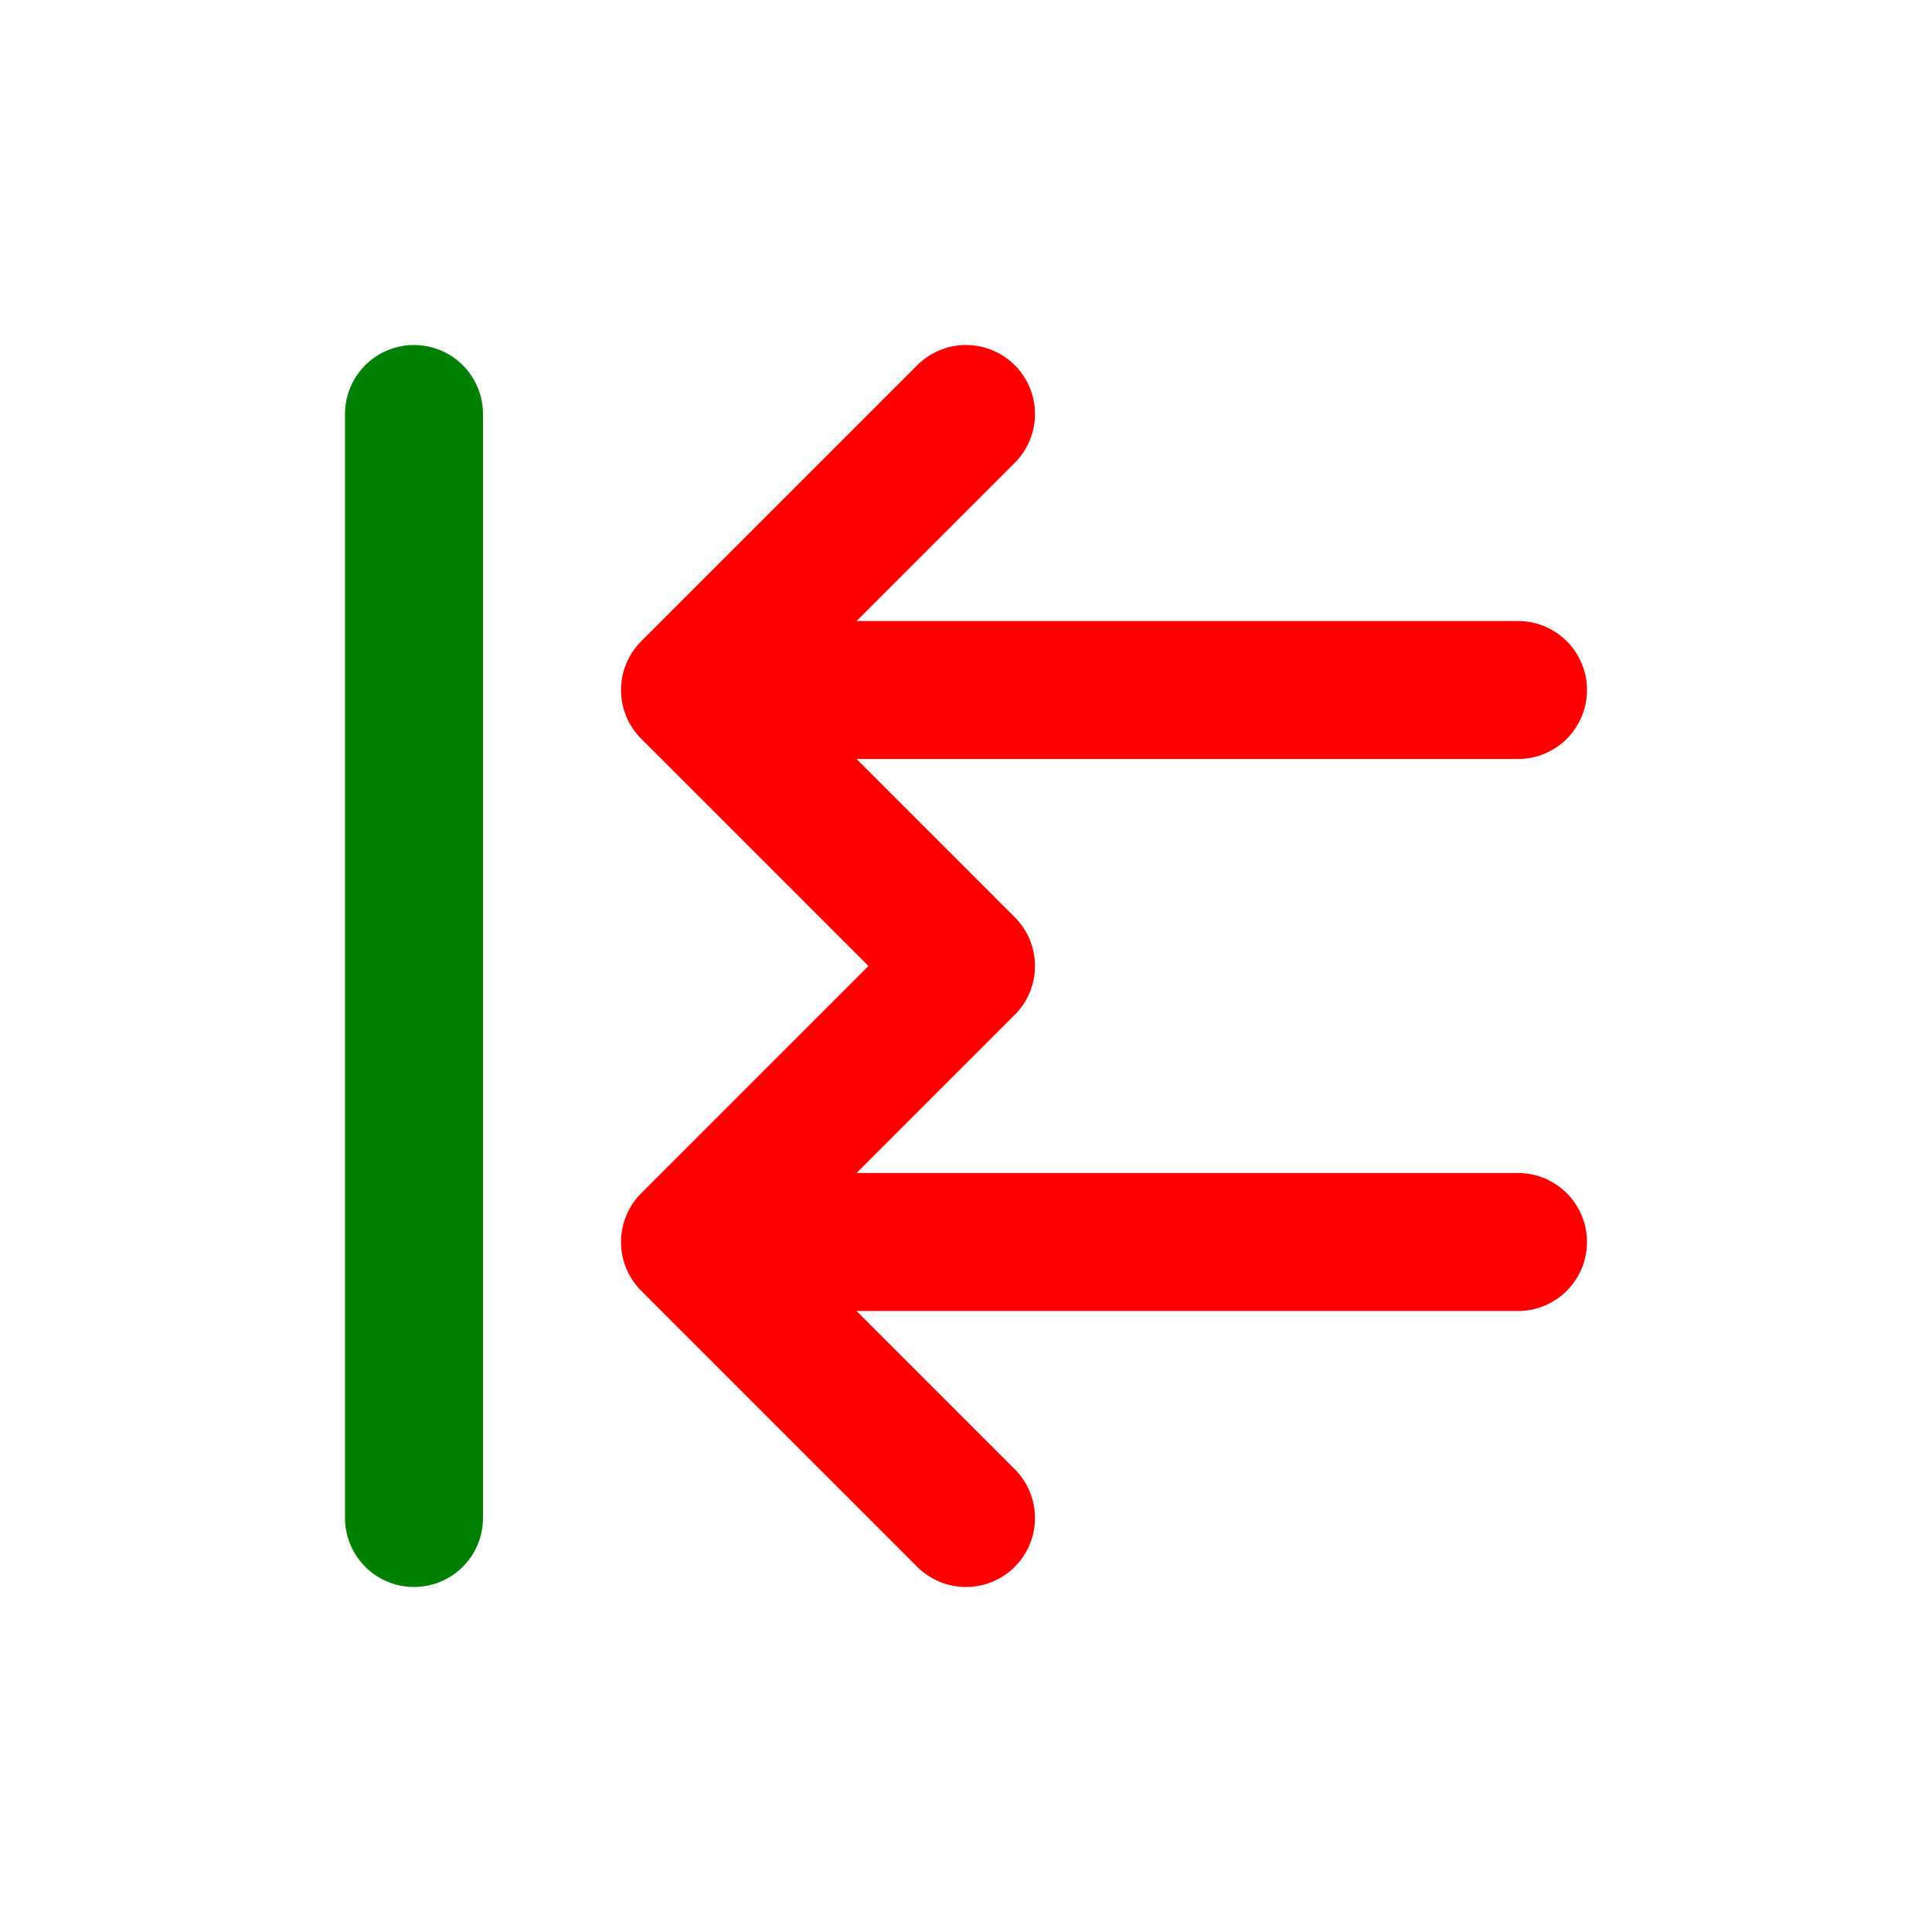
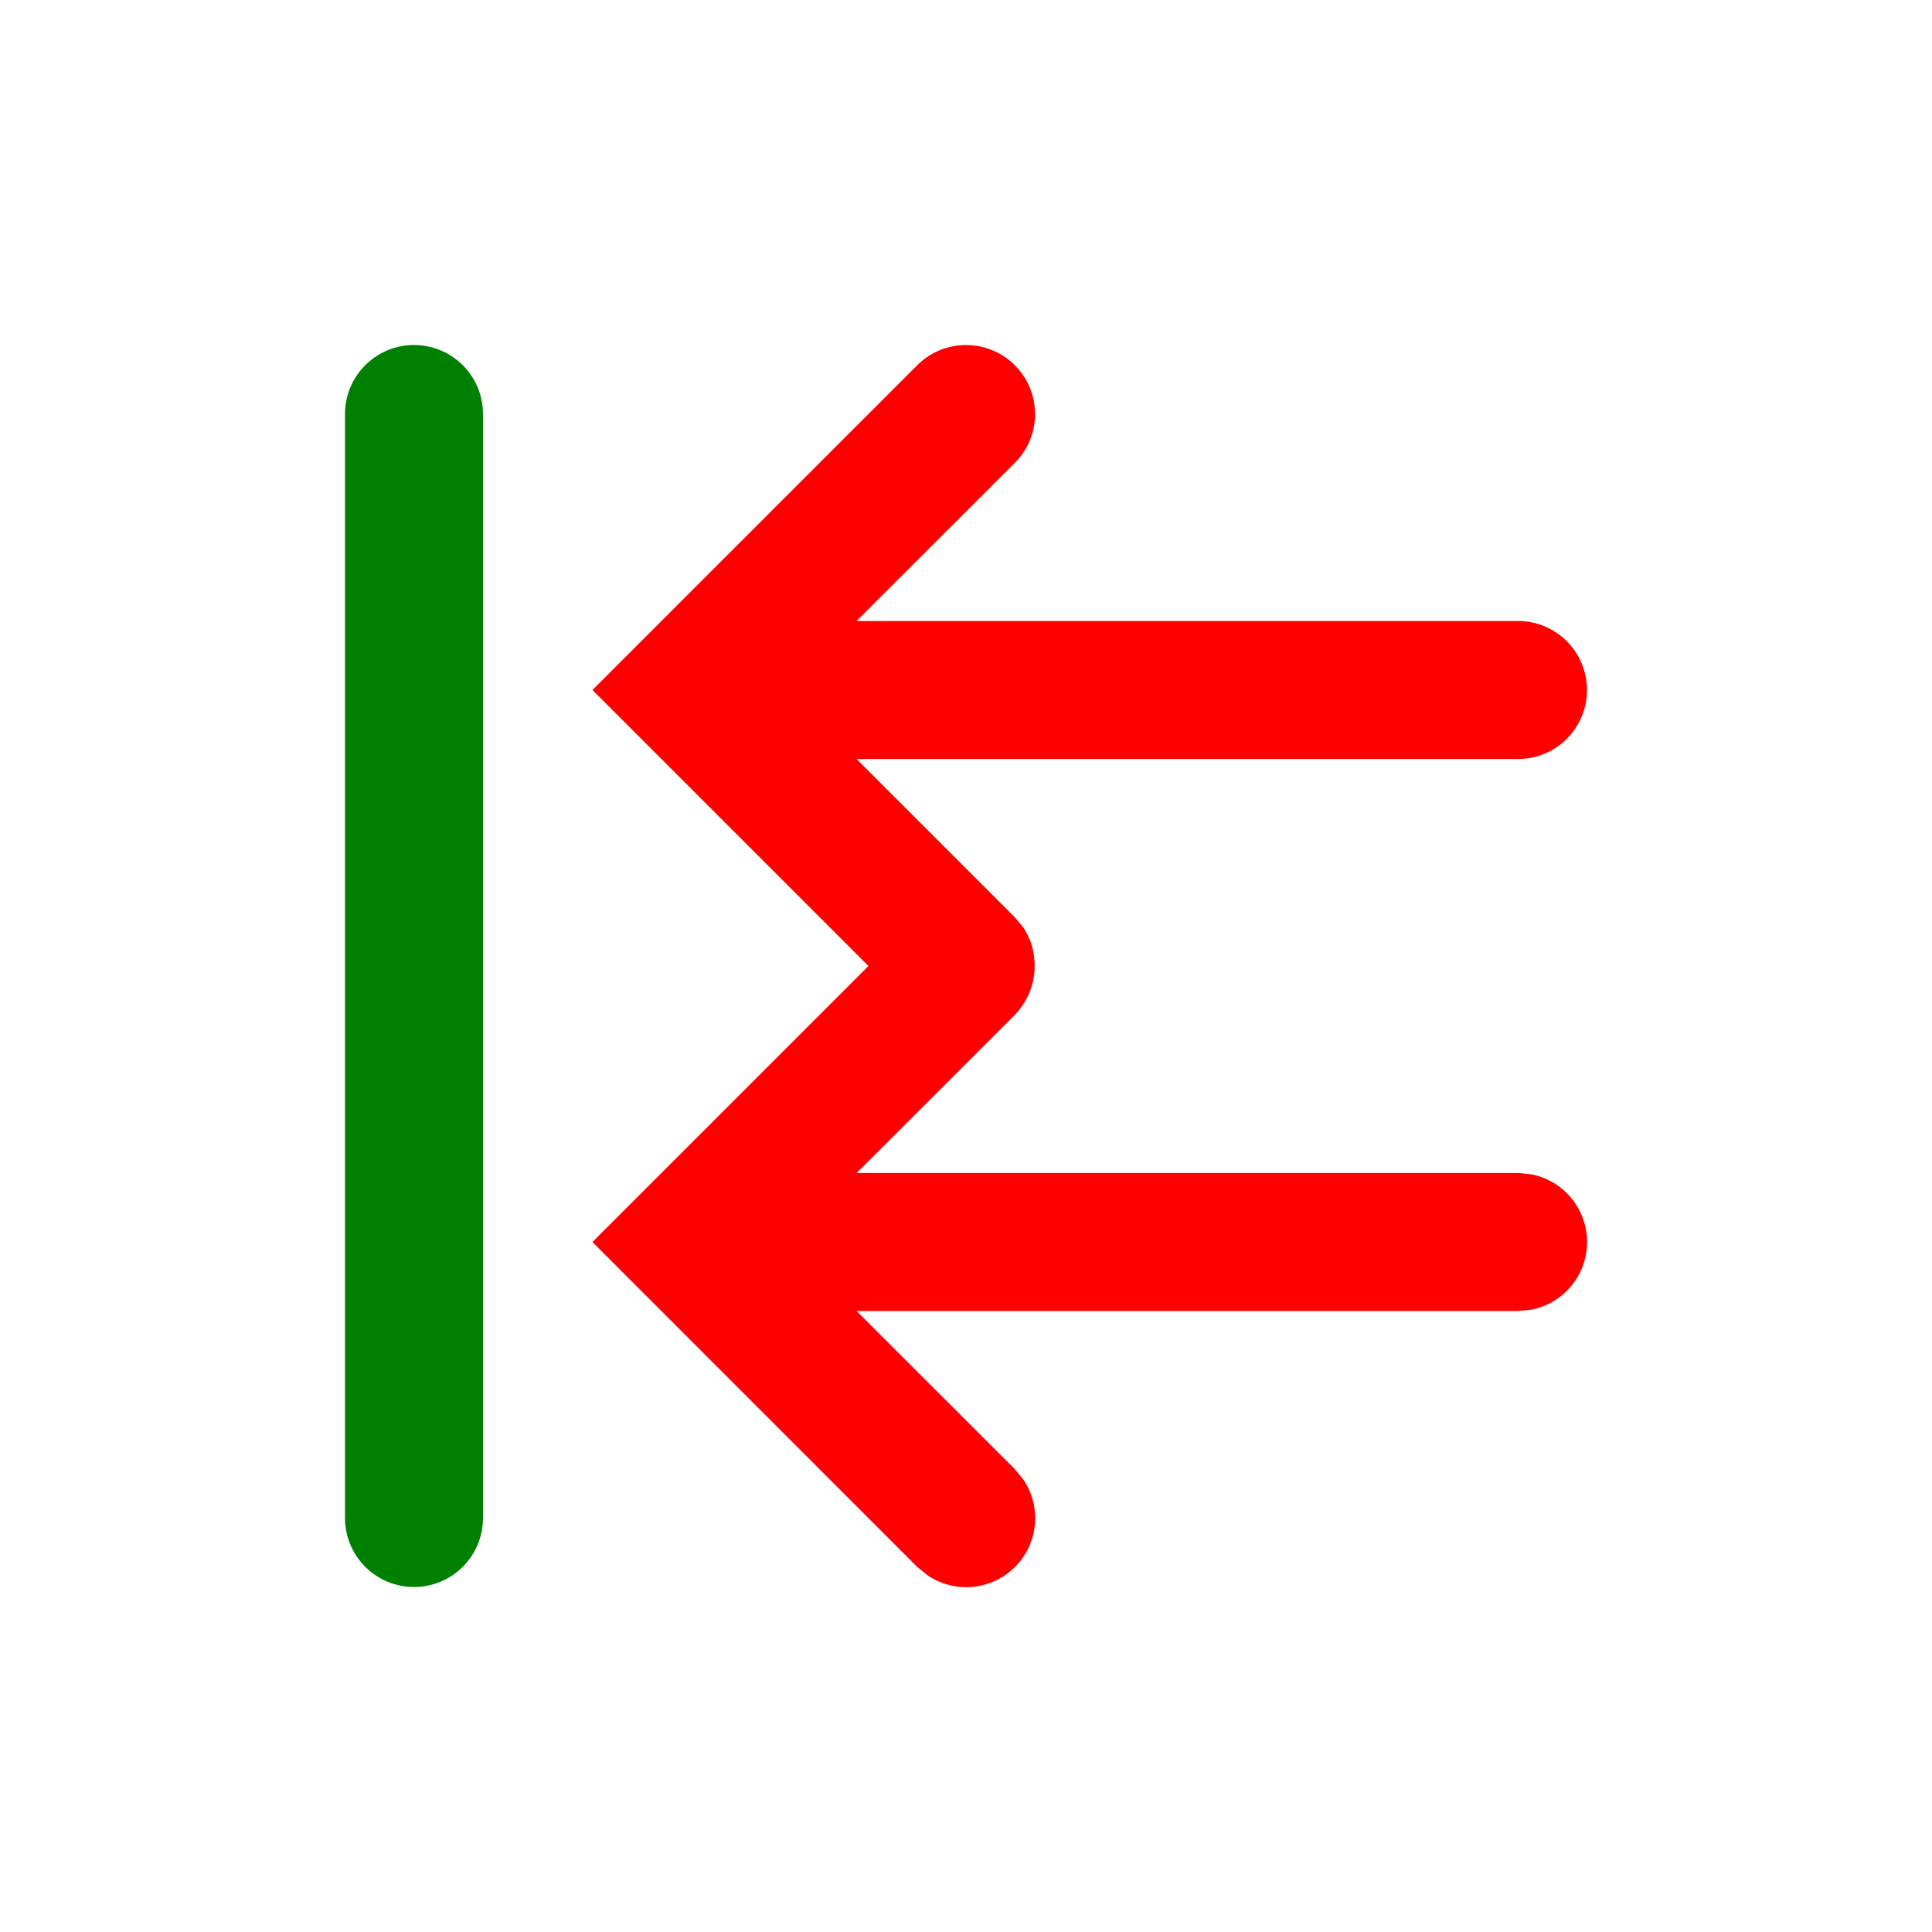
<svg xmlns="http://www.w3.org/2000/svg" width="16" height="16" fill="none" viewBox="0 0 14 14">
-   <path stroke="red" stroke-linecap="round" d="M5 5h6M5 5l2-2M5 5l2 2M5 9h6M5 9l2-2M5 9l2 2" />
+   <path fill="red" d="M6.646 2.647a.5.5 0 1 1 .708.707L6.207 4.5H11a.5.5 0 0 1 0 1H6.207l1.147 1.147.064.078a.5.5 0 0 1 .07.17l.004.03a.5.5 0 0 1-.023.242l-.01.028q-.011.025-.025.05a.5.5 0 0 1-.08.109L6.207 8.5H11l.1.01a.5.5 0 0 1 0 .98l-.1.01H6.207l1.147 1.146.064.079a.5.5 0 0 1-.693.693l-.079-.064L4.293 9l2-2-2-2z" />
  <path stroke="green" stroke-linecap="round" stroke-linejoin="round" d="M3 3v8" />
</svg>
